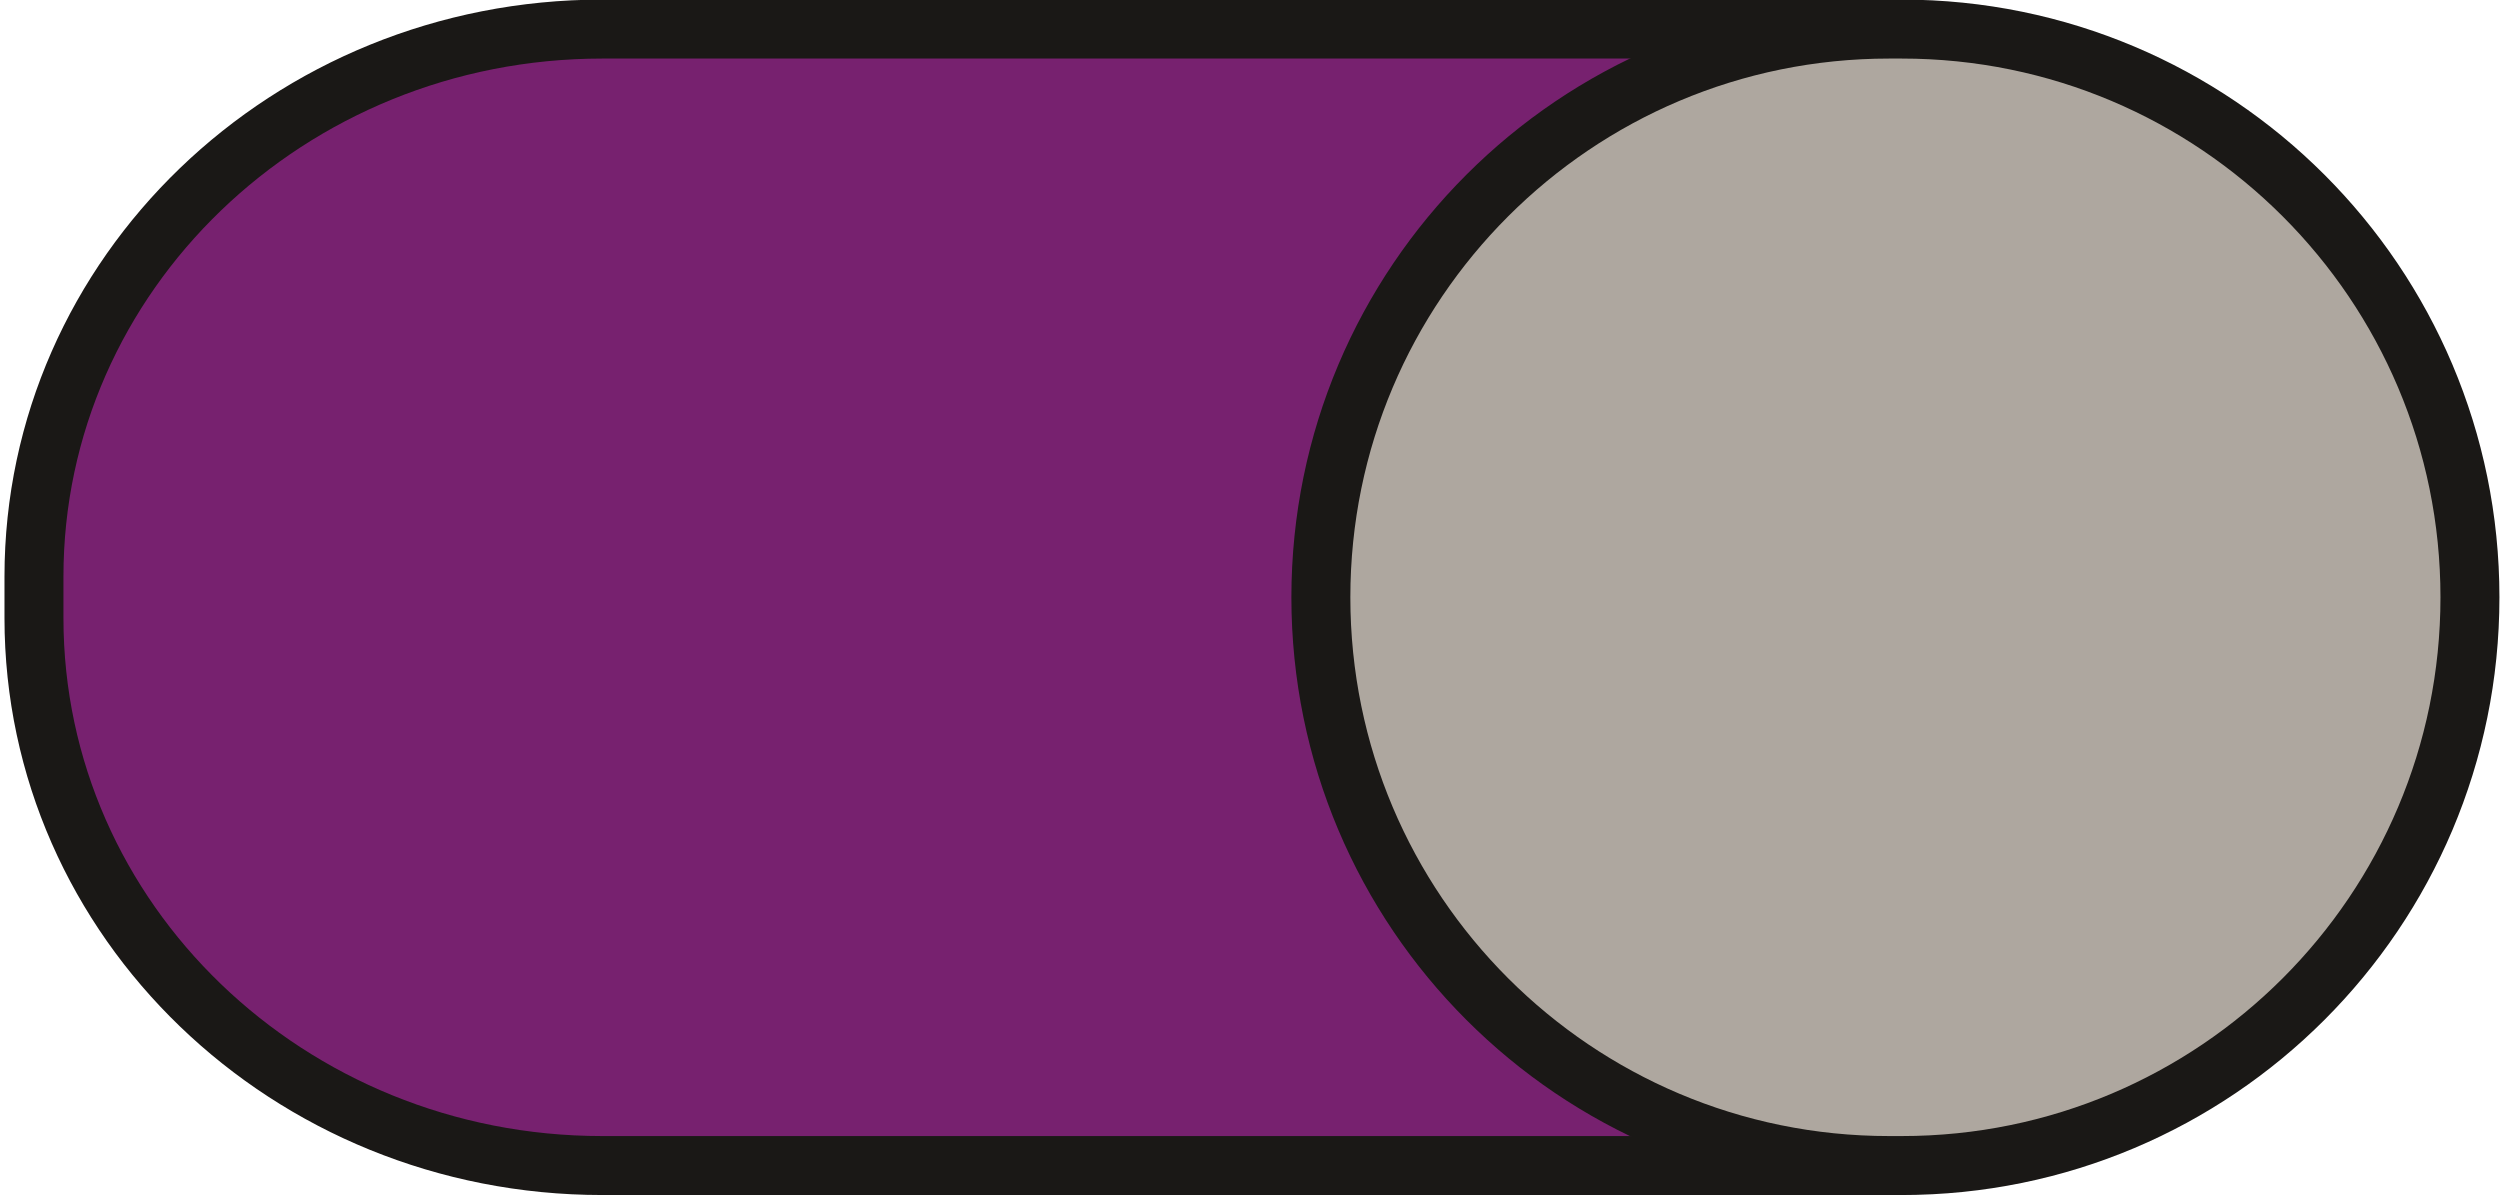
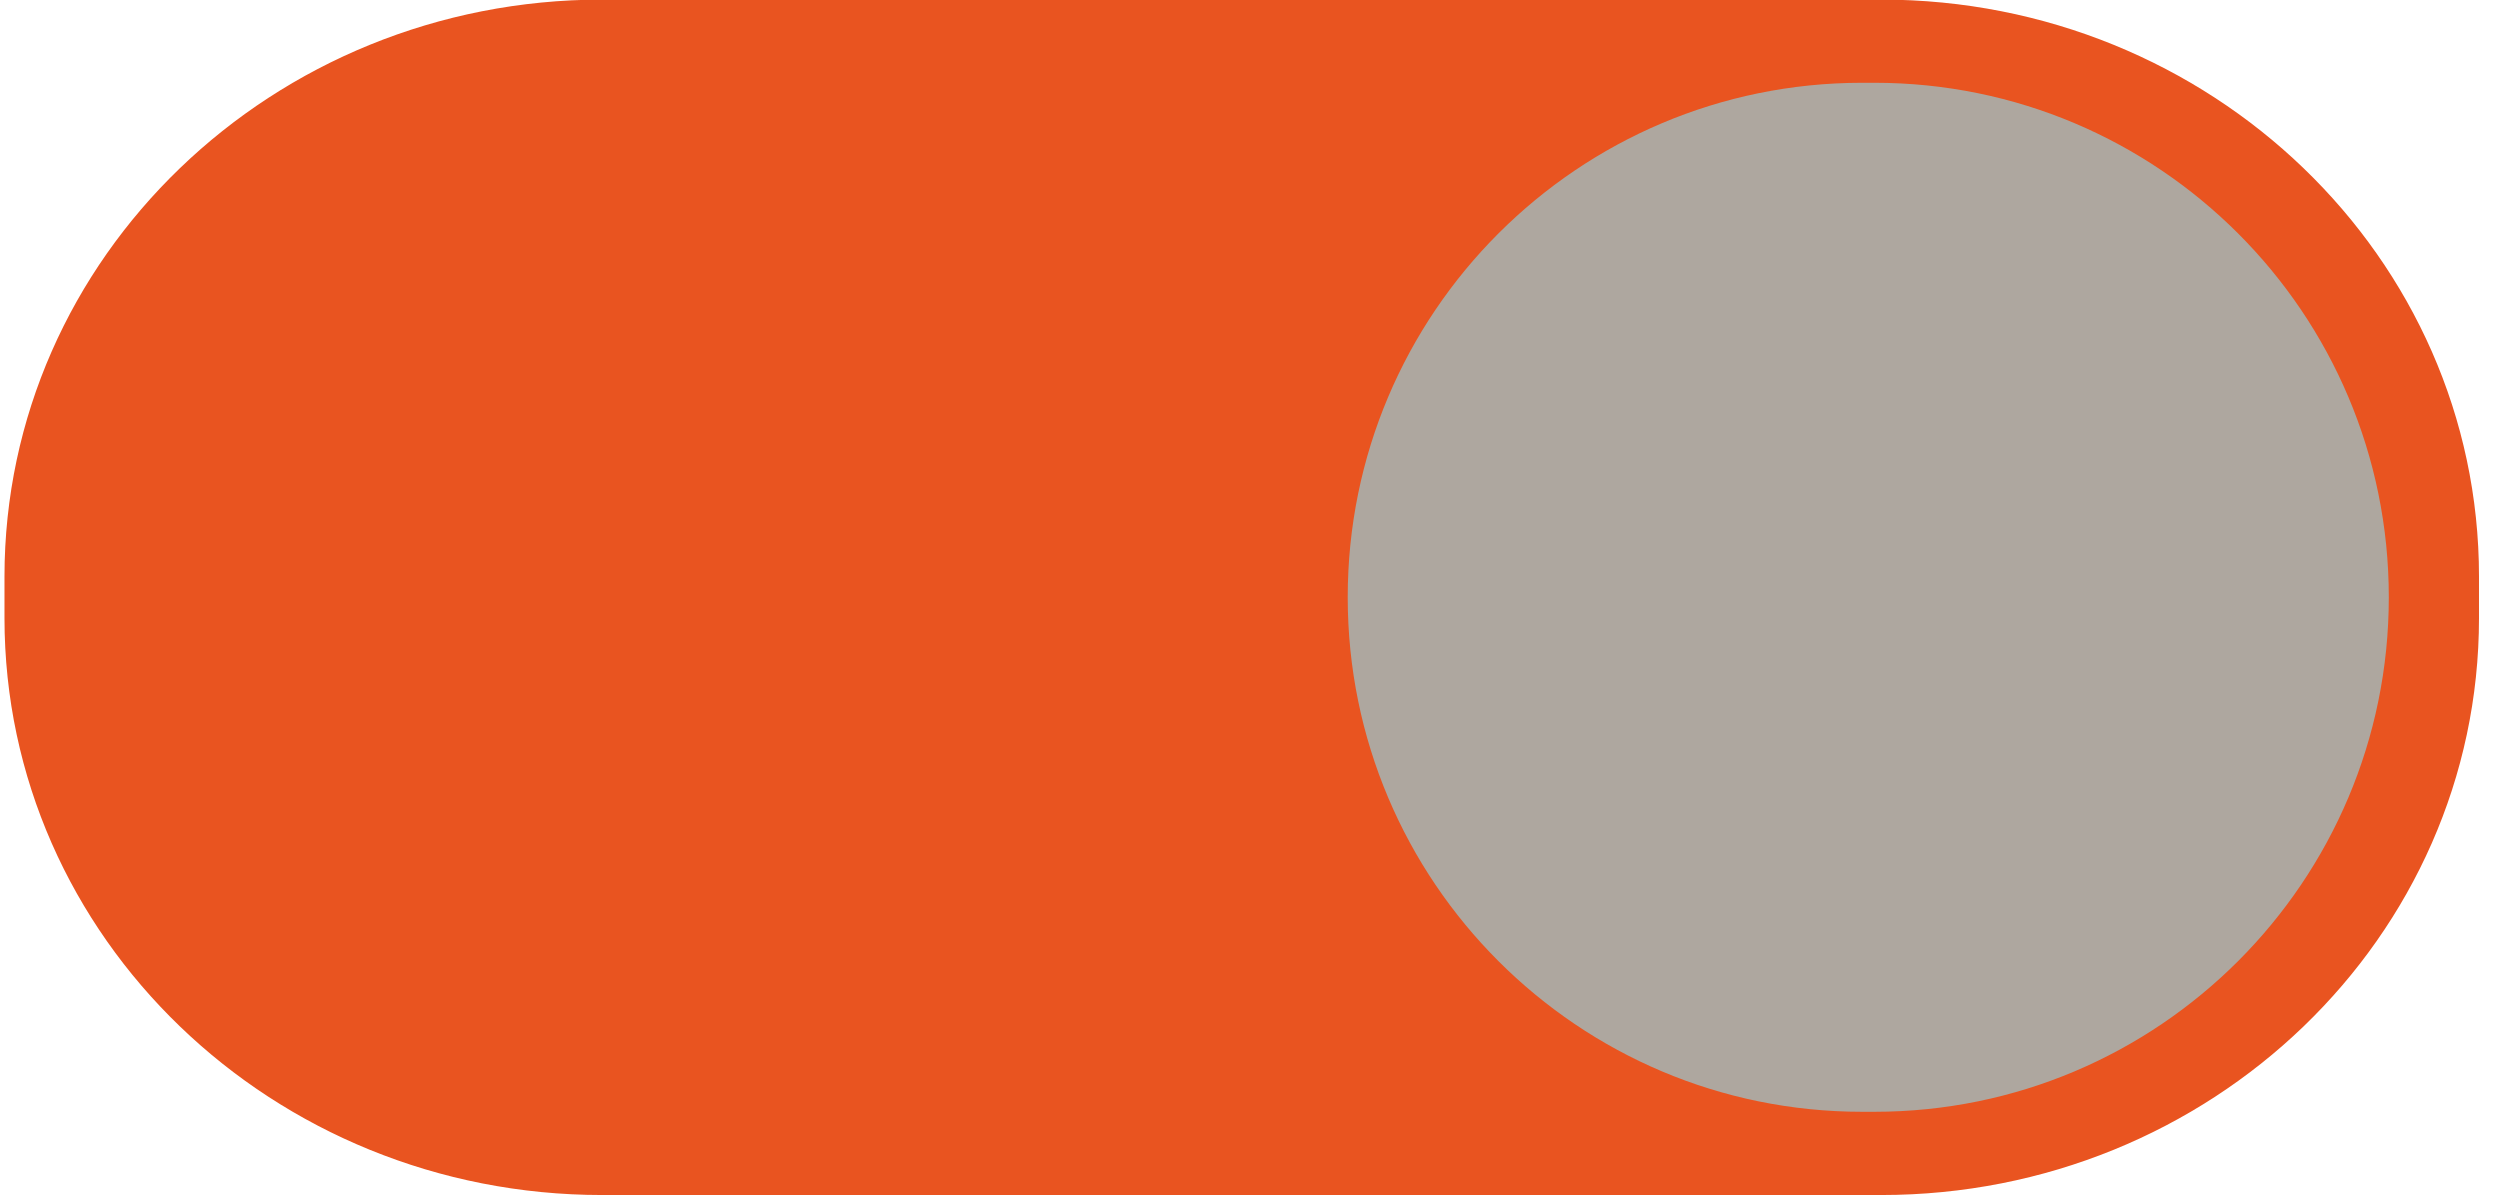
<svg xmlns="http://www.w3.org/2000/svg" xmlns:xlink="http://www.w3.org/1999/xlink" width="46" height="22" version="1.1" id="svg16">
  <defs id="defs8">
    <linearGradient id="a">
      <stop offset="0" stop-color="#39393a" id="stop2" />
      <stop offset="1" stop-color="#302f30" id="stop4" />
    </linearGradient>
    <linearGradient xlink:href="#a" id="b" x1="53" y1="294.429" x2="53" y2="309.804" gradientUnits="userSpaceOnUse" gradientTransform="translate(-19)" />
  </defs>
  <g transform="translate(0,-291.18)" id="g14" style="stroke:#7c436f;stroke-width:1.085;stroke-opacity:1">
-     <rect style="fill:#77216f;fill-opacity:1;stroke:#1a1816;stroke-opacity:1;marker:none" width="44.446" height="20.911" x="0.625" y="291.715" rx="10.455" ry="10.073" id="rect10" />
-     <rect ry="10.455" rx="10.455" y="291.715" x="24.304" height="20.911" width="21.143" style="fill:#aea79f;stroke:#1a1816;stroke-opacity:1;marker:none;fill-opacity:1" id="rect12" />
+     <rect style="fill:#e95420;fill-opacity:1;stroke:#e95420;stroke-opacity:1;marker:none" width="44.446" height="20.911" x="0.625" y="291.715" rx="10.455" ry="10.073" id="rect10" />
+     <rect ry="9.985" rx="9.985" y="292.185" x="24.28" height="19.97" width="20.192" style="fill:#aea79f;fill-opacity:1;stroke:#e95420;stroke-width:1.036;stroke-opacity:1;marker:none" id="rect12" />
  </g>
</svg>
